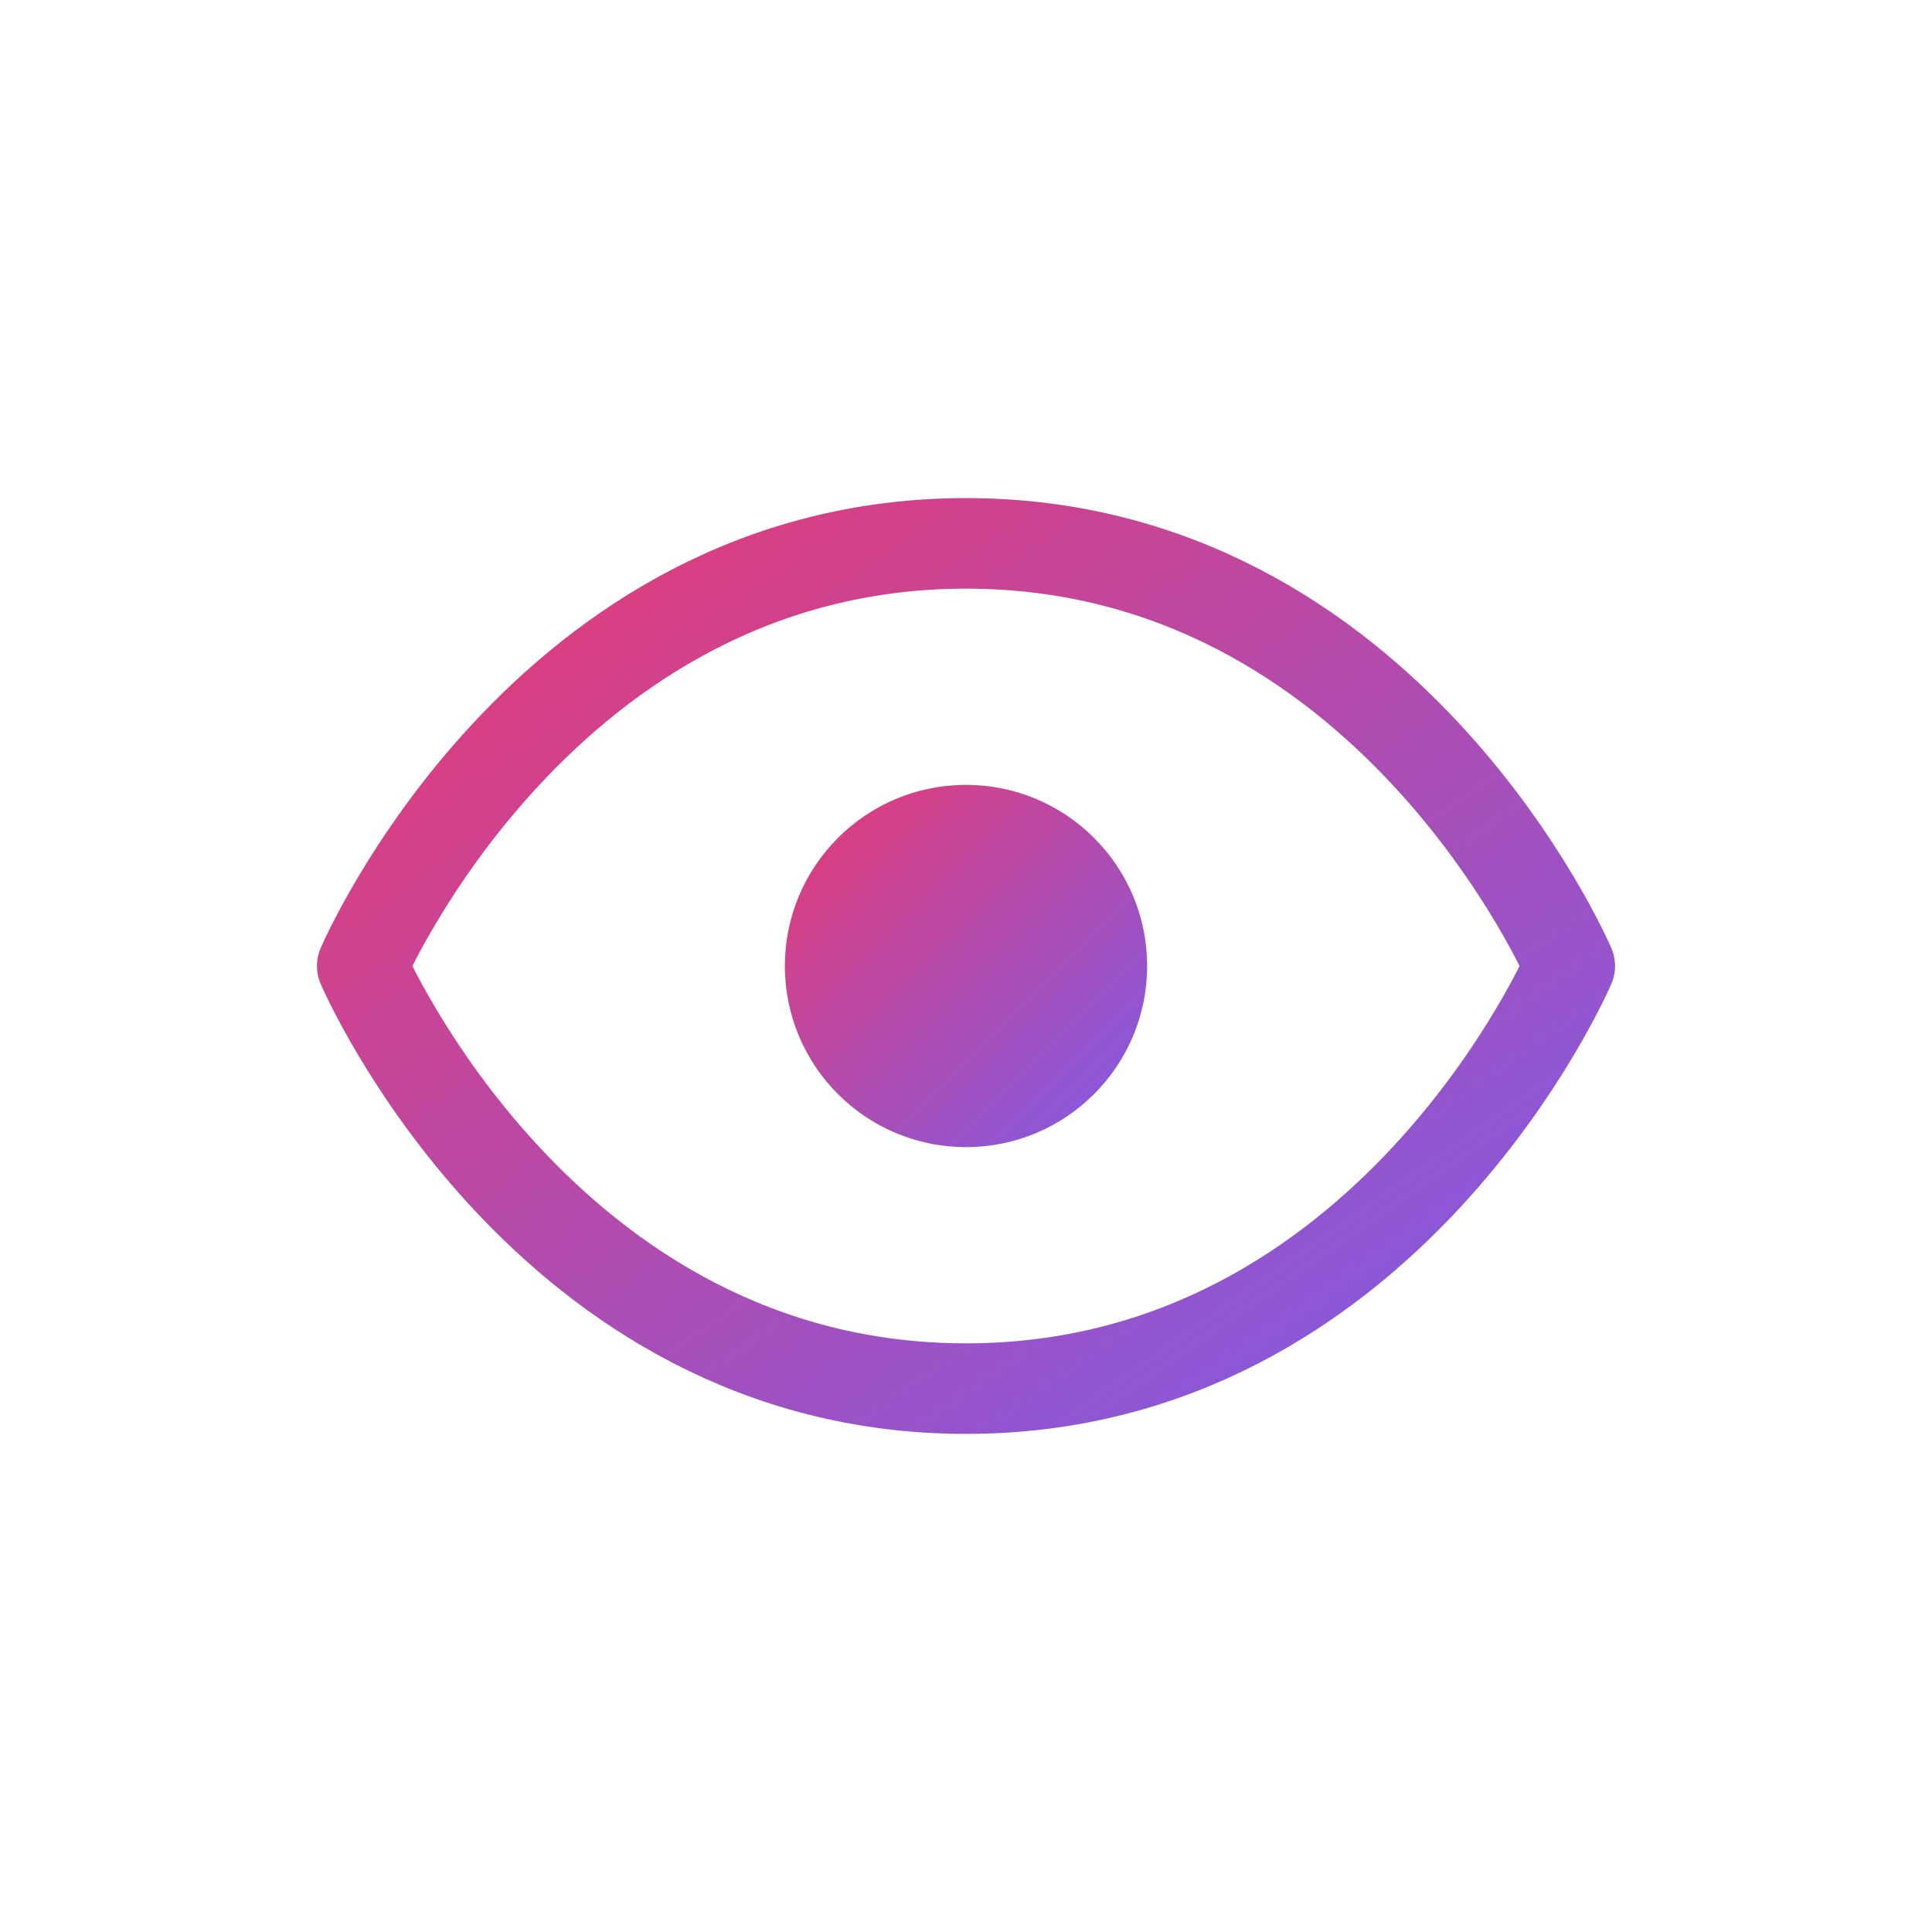
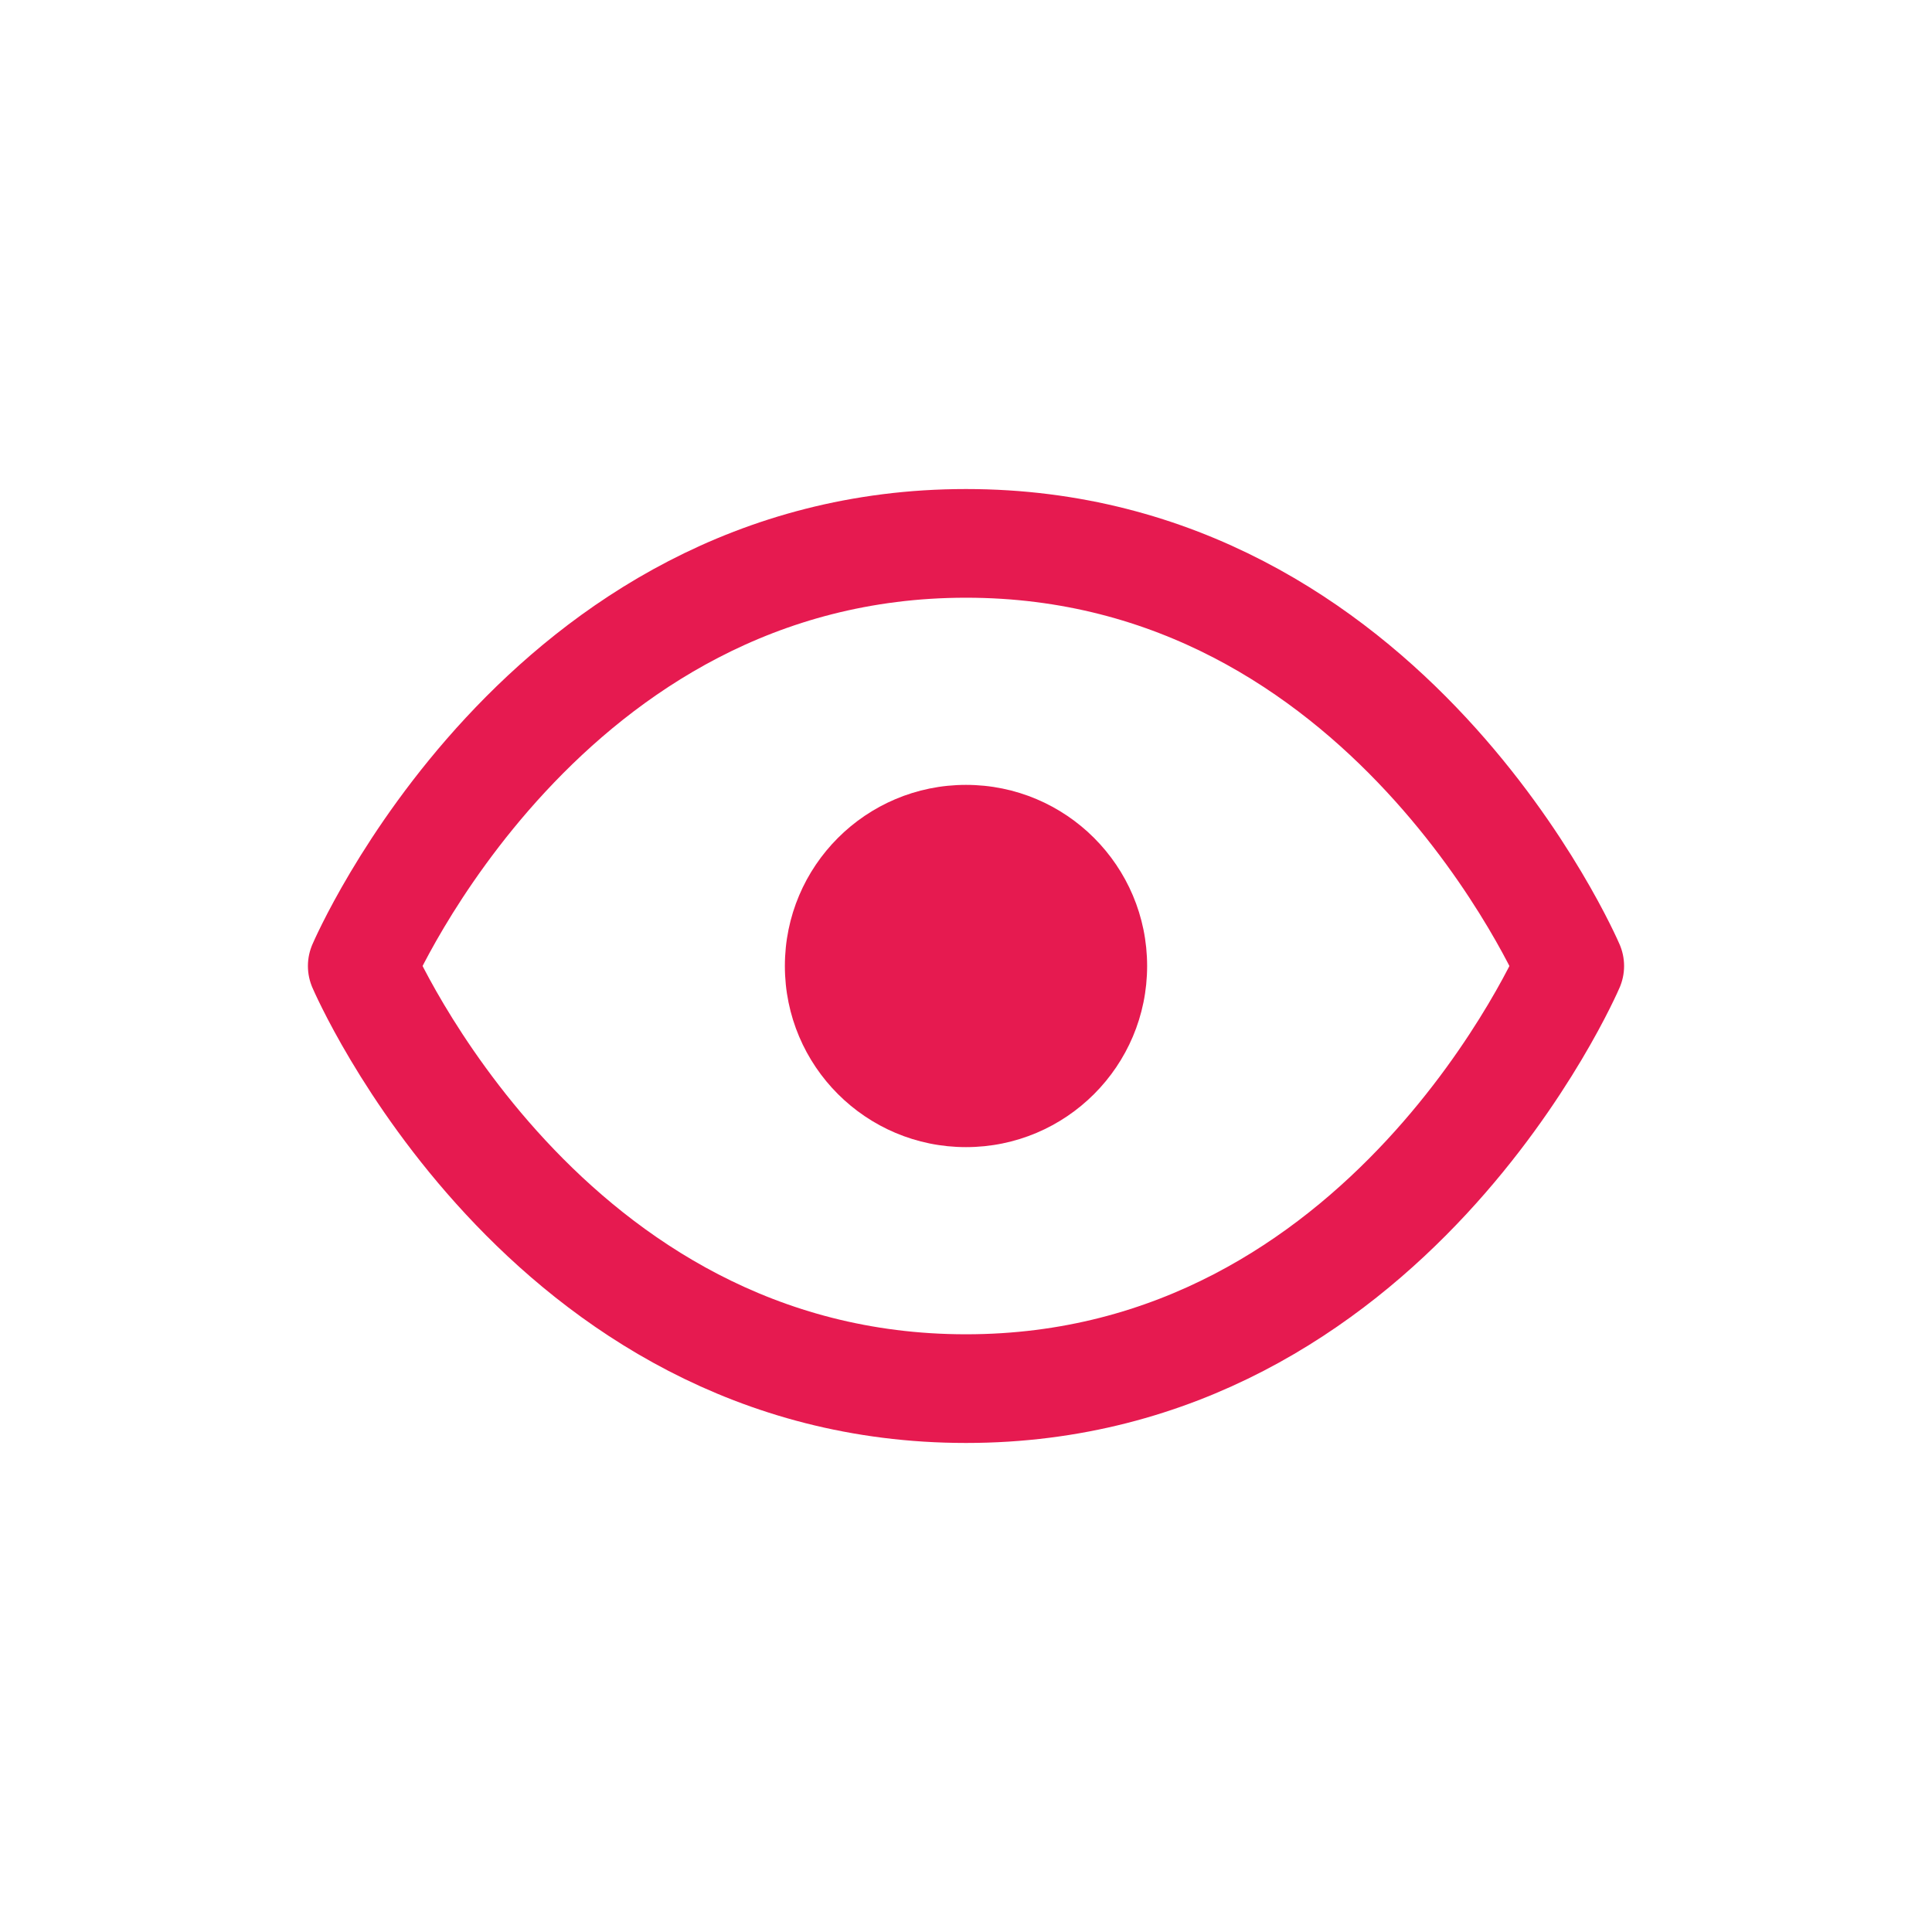
<svg xmlns="http://www.w3.org/2000/svg" version="1.2" baseProfile="tiny-ps" viewBox="0 0 32 32" width="512" height="512">
-   <defs>
-     <linearGradient id="bimiGrad" x1="0%" y1="0%" x2="100%" y2="100%">
-       <stop offset="0%" stop-color="#e83a72" />
-       <stop offset="100%" stop-color="#7c5ce8" />
-     </linearGradient>
-   </defs>
  <rect width="32" height="32" fill="#ffffff" />
-   <g transform="translate(4, 4)" stroke="url(#bimiGrad)" stroke-width="1.5" stroke-linecap="round" stroke-linejoin="round" fill="none">
+   <g transform="translate(4, 4)" fill="none" stroke="#e61a50" stroke-width="1.8" stroke-linecap="round" stroke-linejoin="round">
    <path d="M2 12s3-7 10-7 10 7 10 7-3 7-10 7-10-7-10-7z" />
-     <circle cx="12" cy="12" r="3" fill="url(#bimiGrad)" stroke="none" />
+     <circle cx="12" cy="12" r="3" fill="#e61a50" stroke="none" />
  </g>
</svg>
